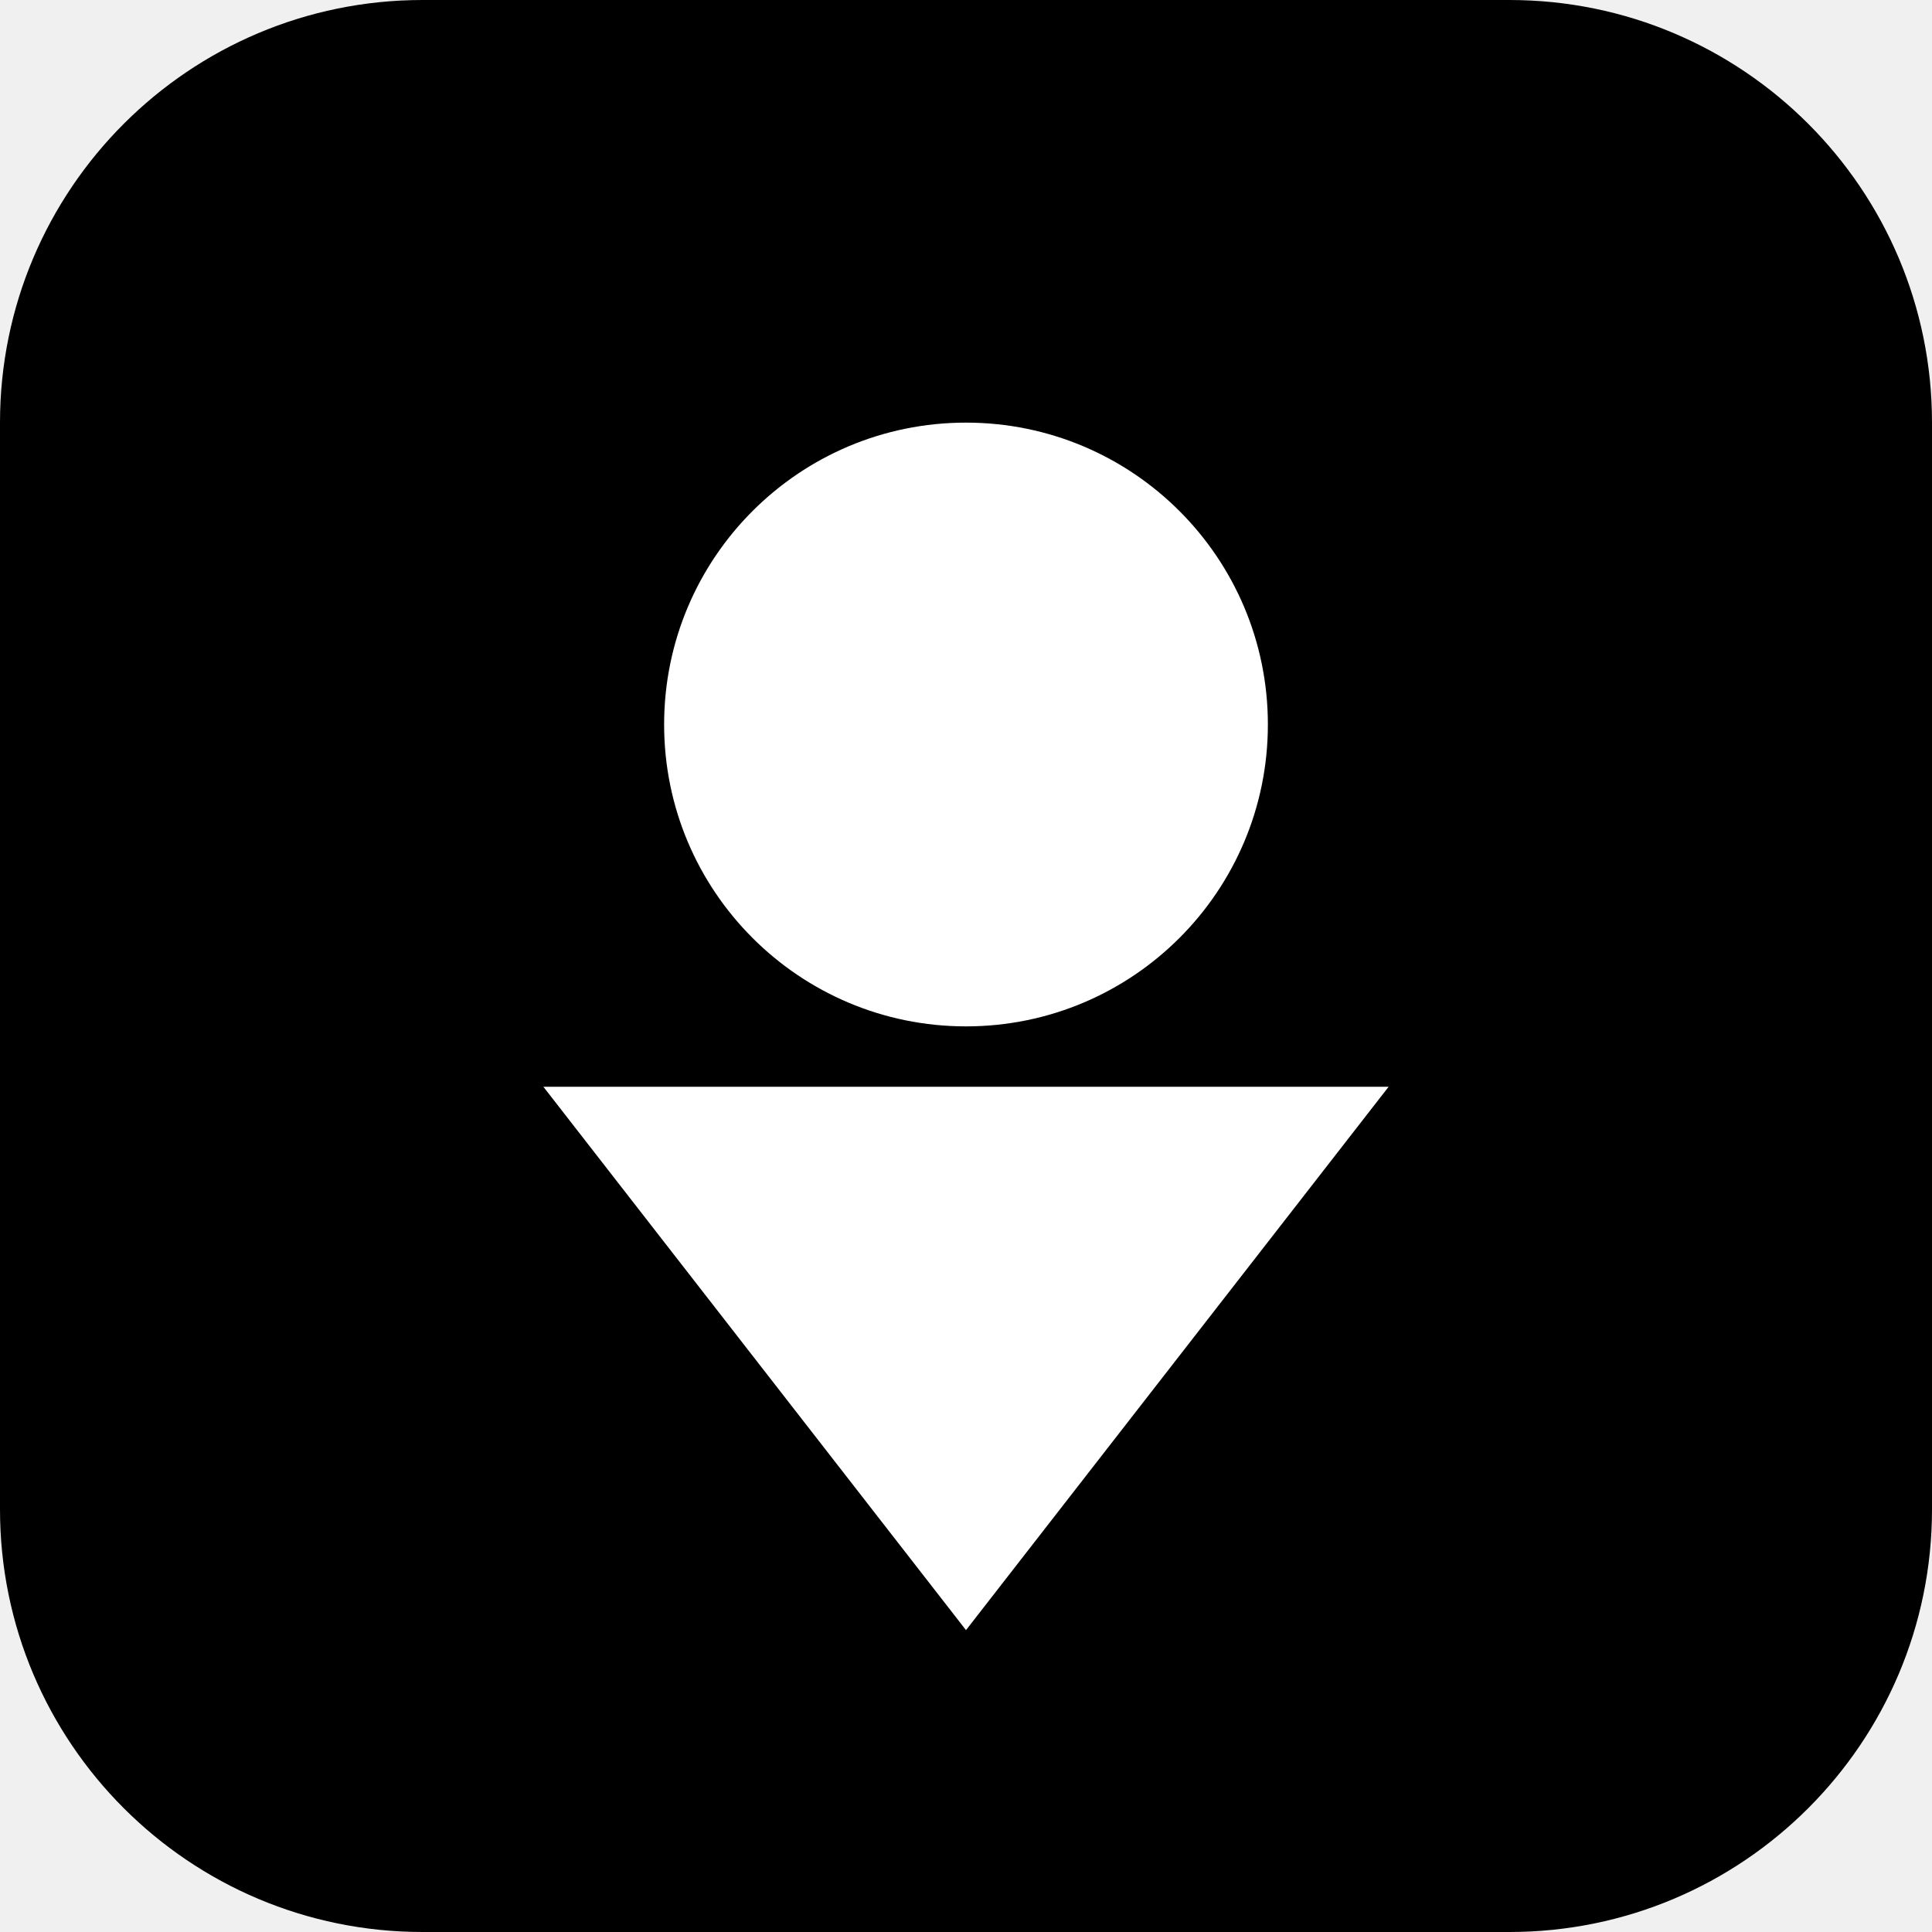
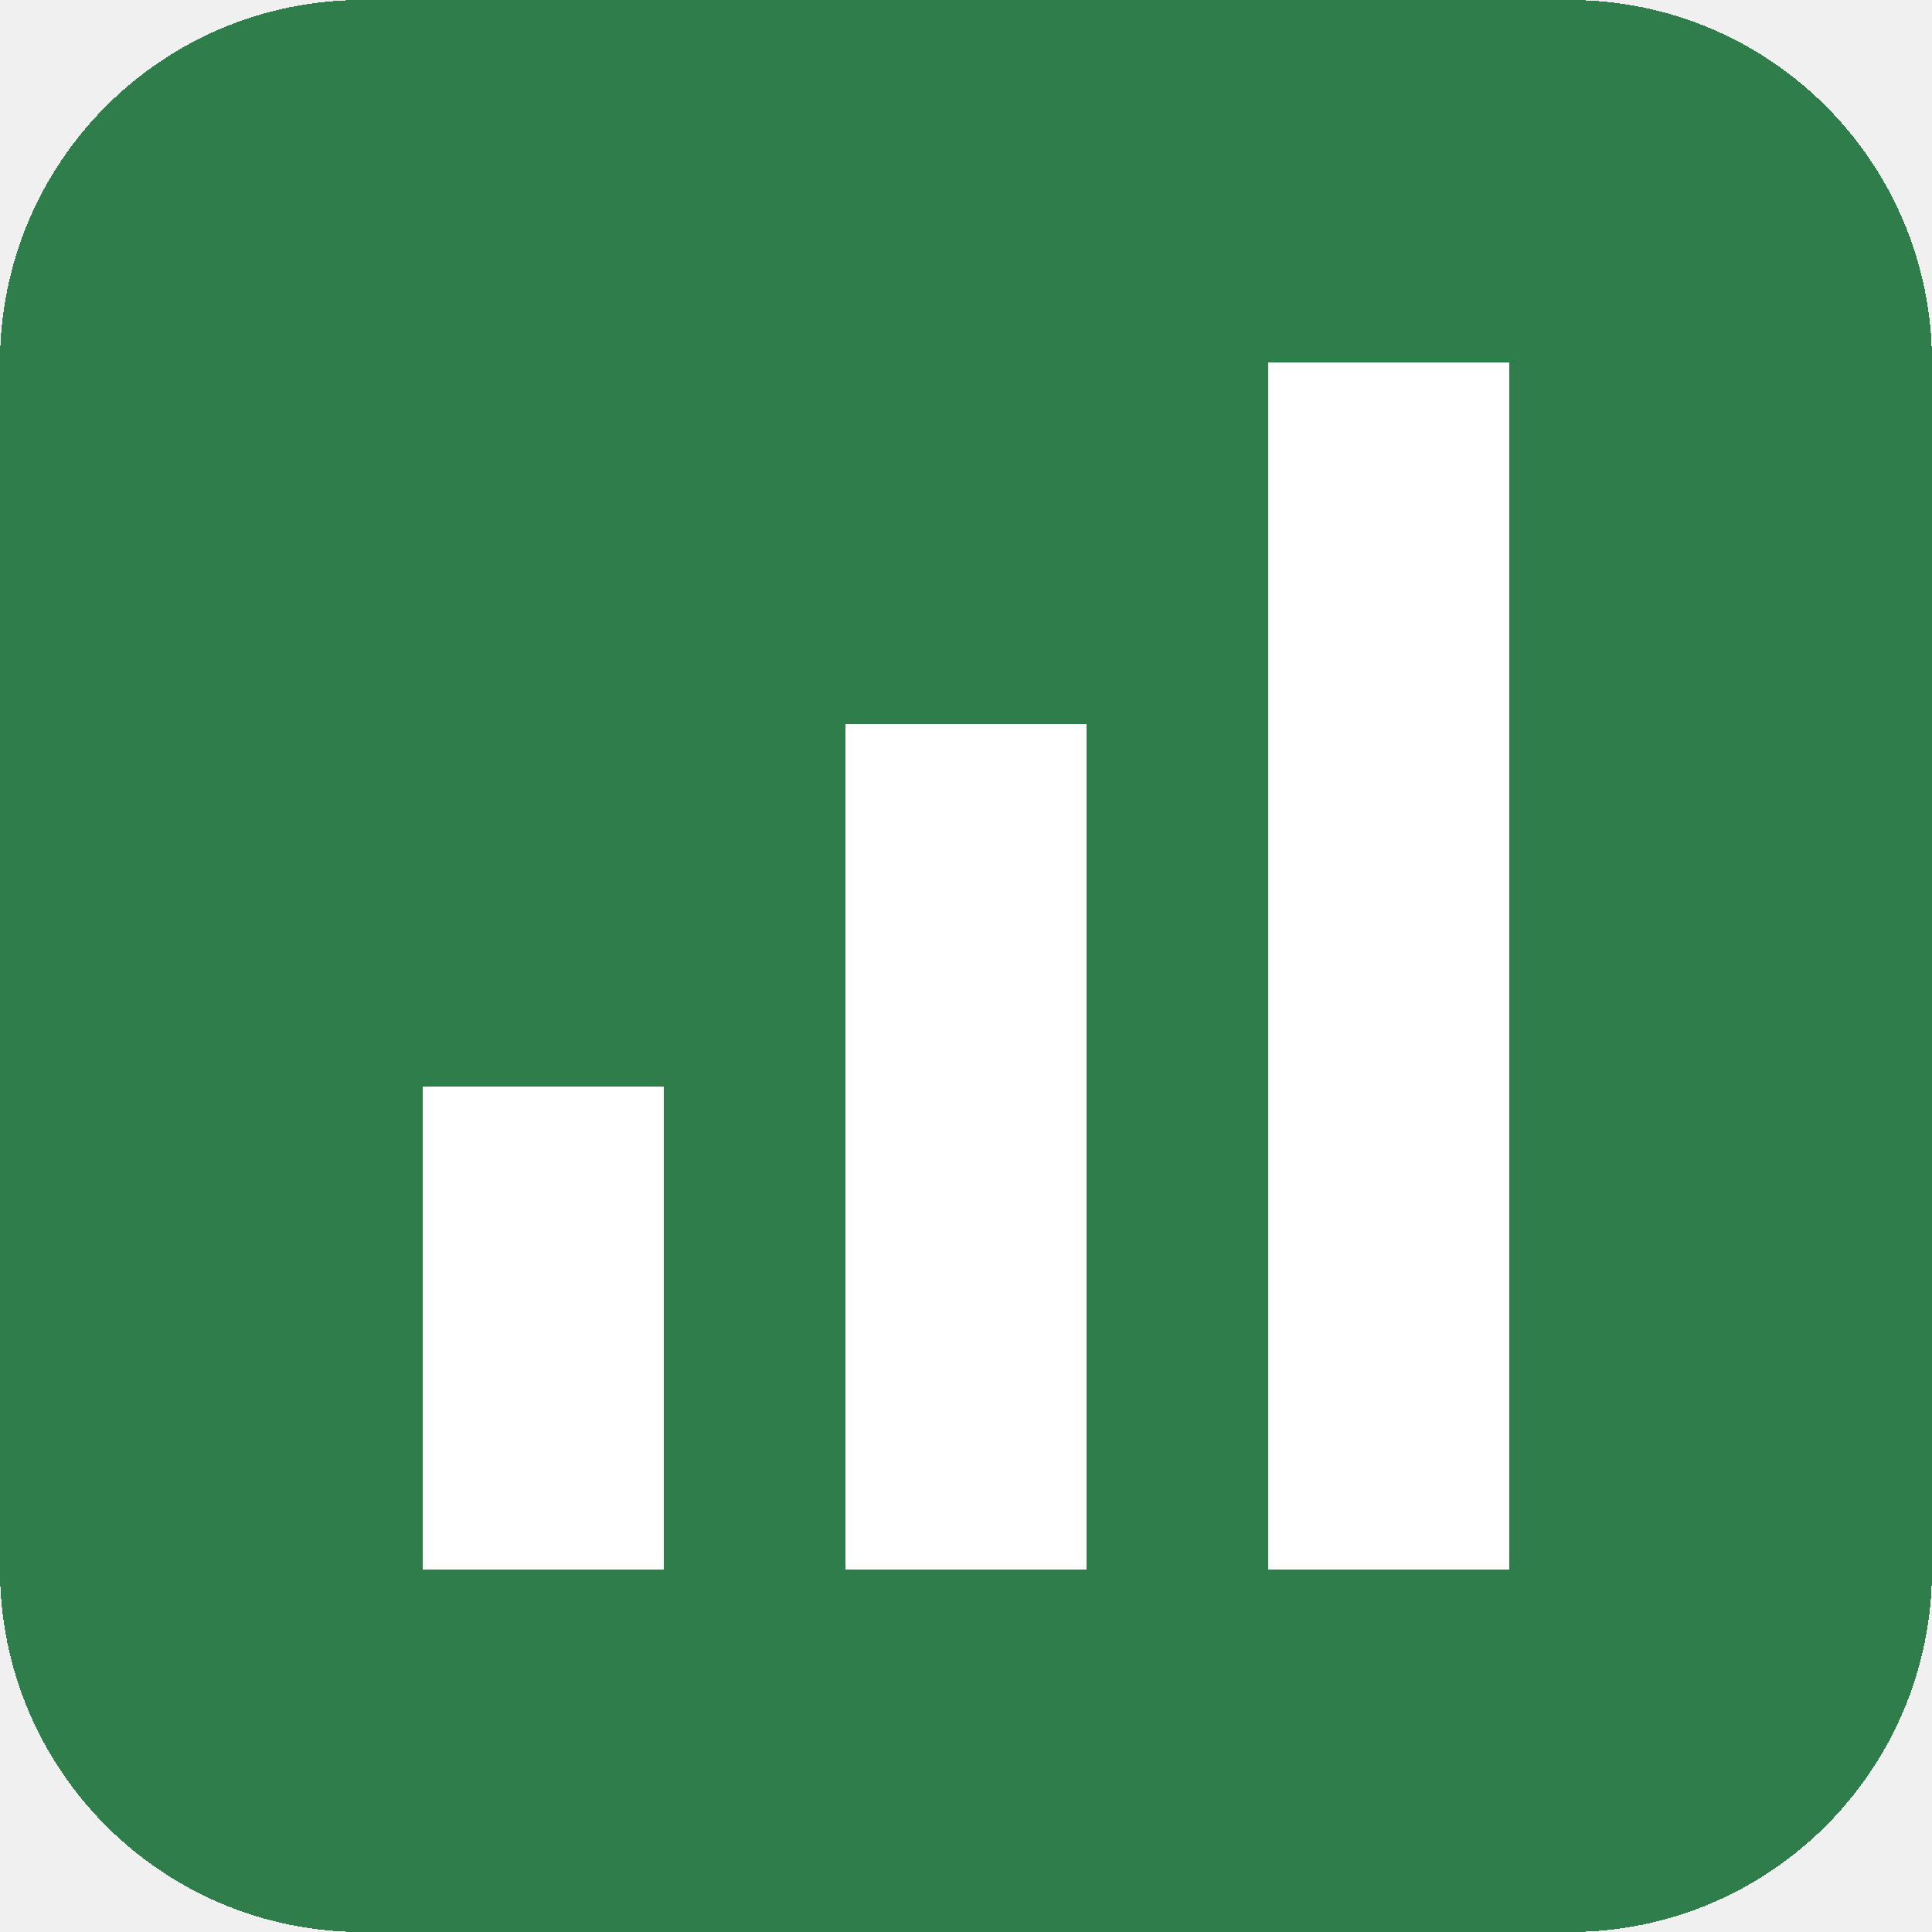
- <svg xmlns="http://www.w3.org/2000/svg" viewBox="0 0 32 32" shape-rendering="geometricPrecision">
-   <rect width="32" height="32" rx="7" fill="oklch(0.55 0.14 152)" />
-   <circle cx="16" cy="12" r="5" fill="#ffffff" />
-   <path d="M9 18 L23 18 L16 27 Z" fill="#ffffff" />
+ <svg xmlns="http://www.w3.org/2000/svg" viewBox="0 0 32 32" shape-rendering="crispEdges">
+   <rect width="32" height="32" rx="6" fill="#2f7d4a" />
+   <rect x="7" y="18" width="4" height="8" fill="#ffffff" />
+   <rect x="14" y="12" width="4" height="14" fill="#ffffff" />
+   <rect x="21" y="6" width="4" height="20" fill="#ffffff" />
</svg>
